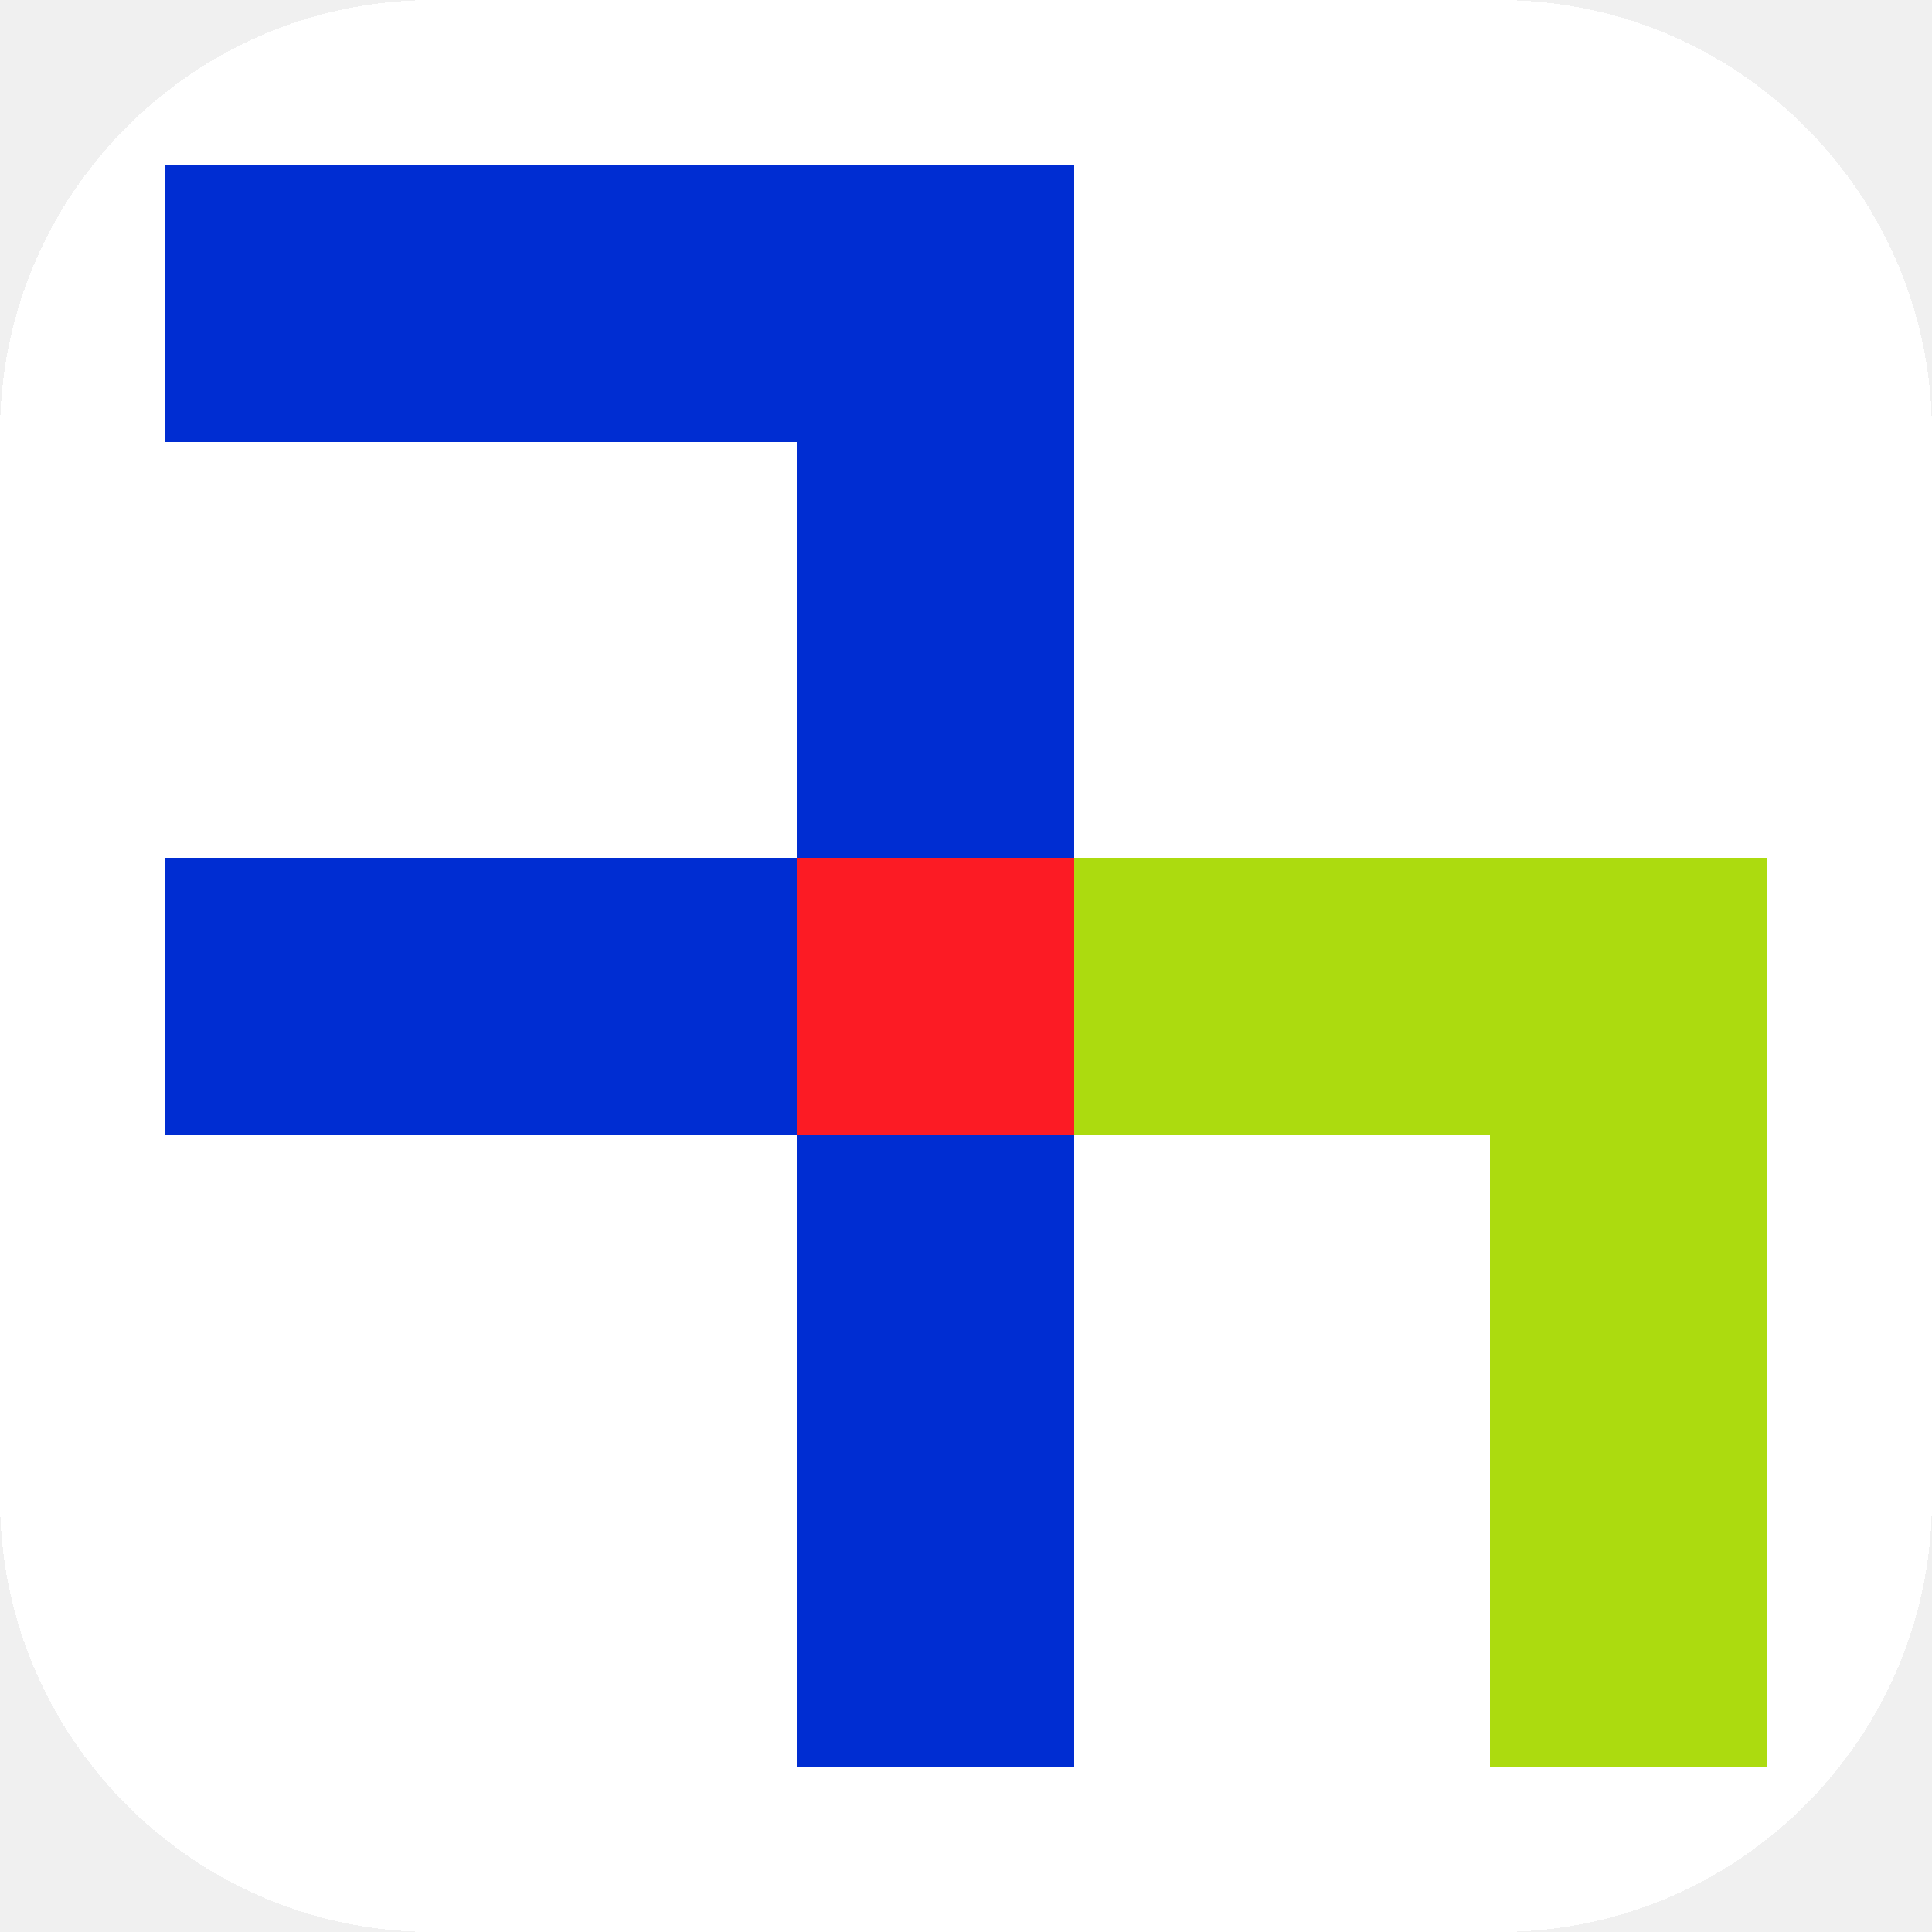
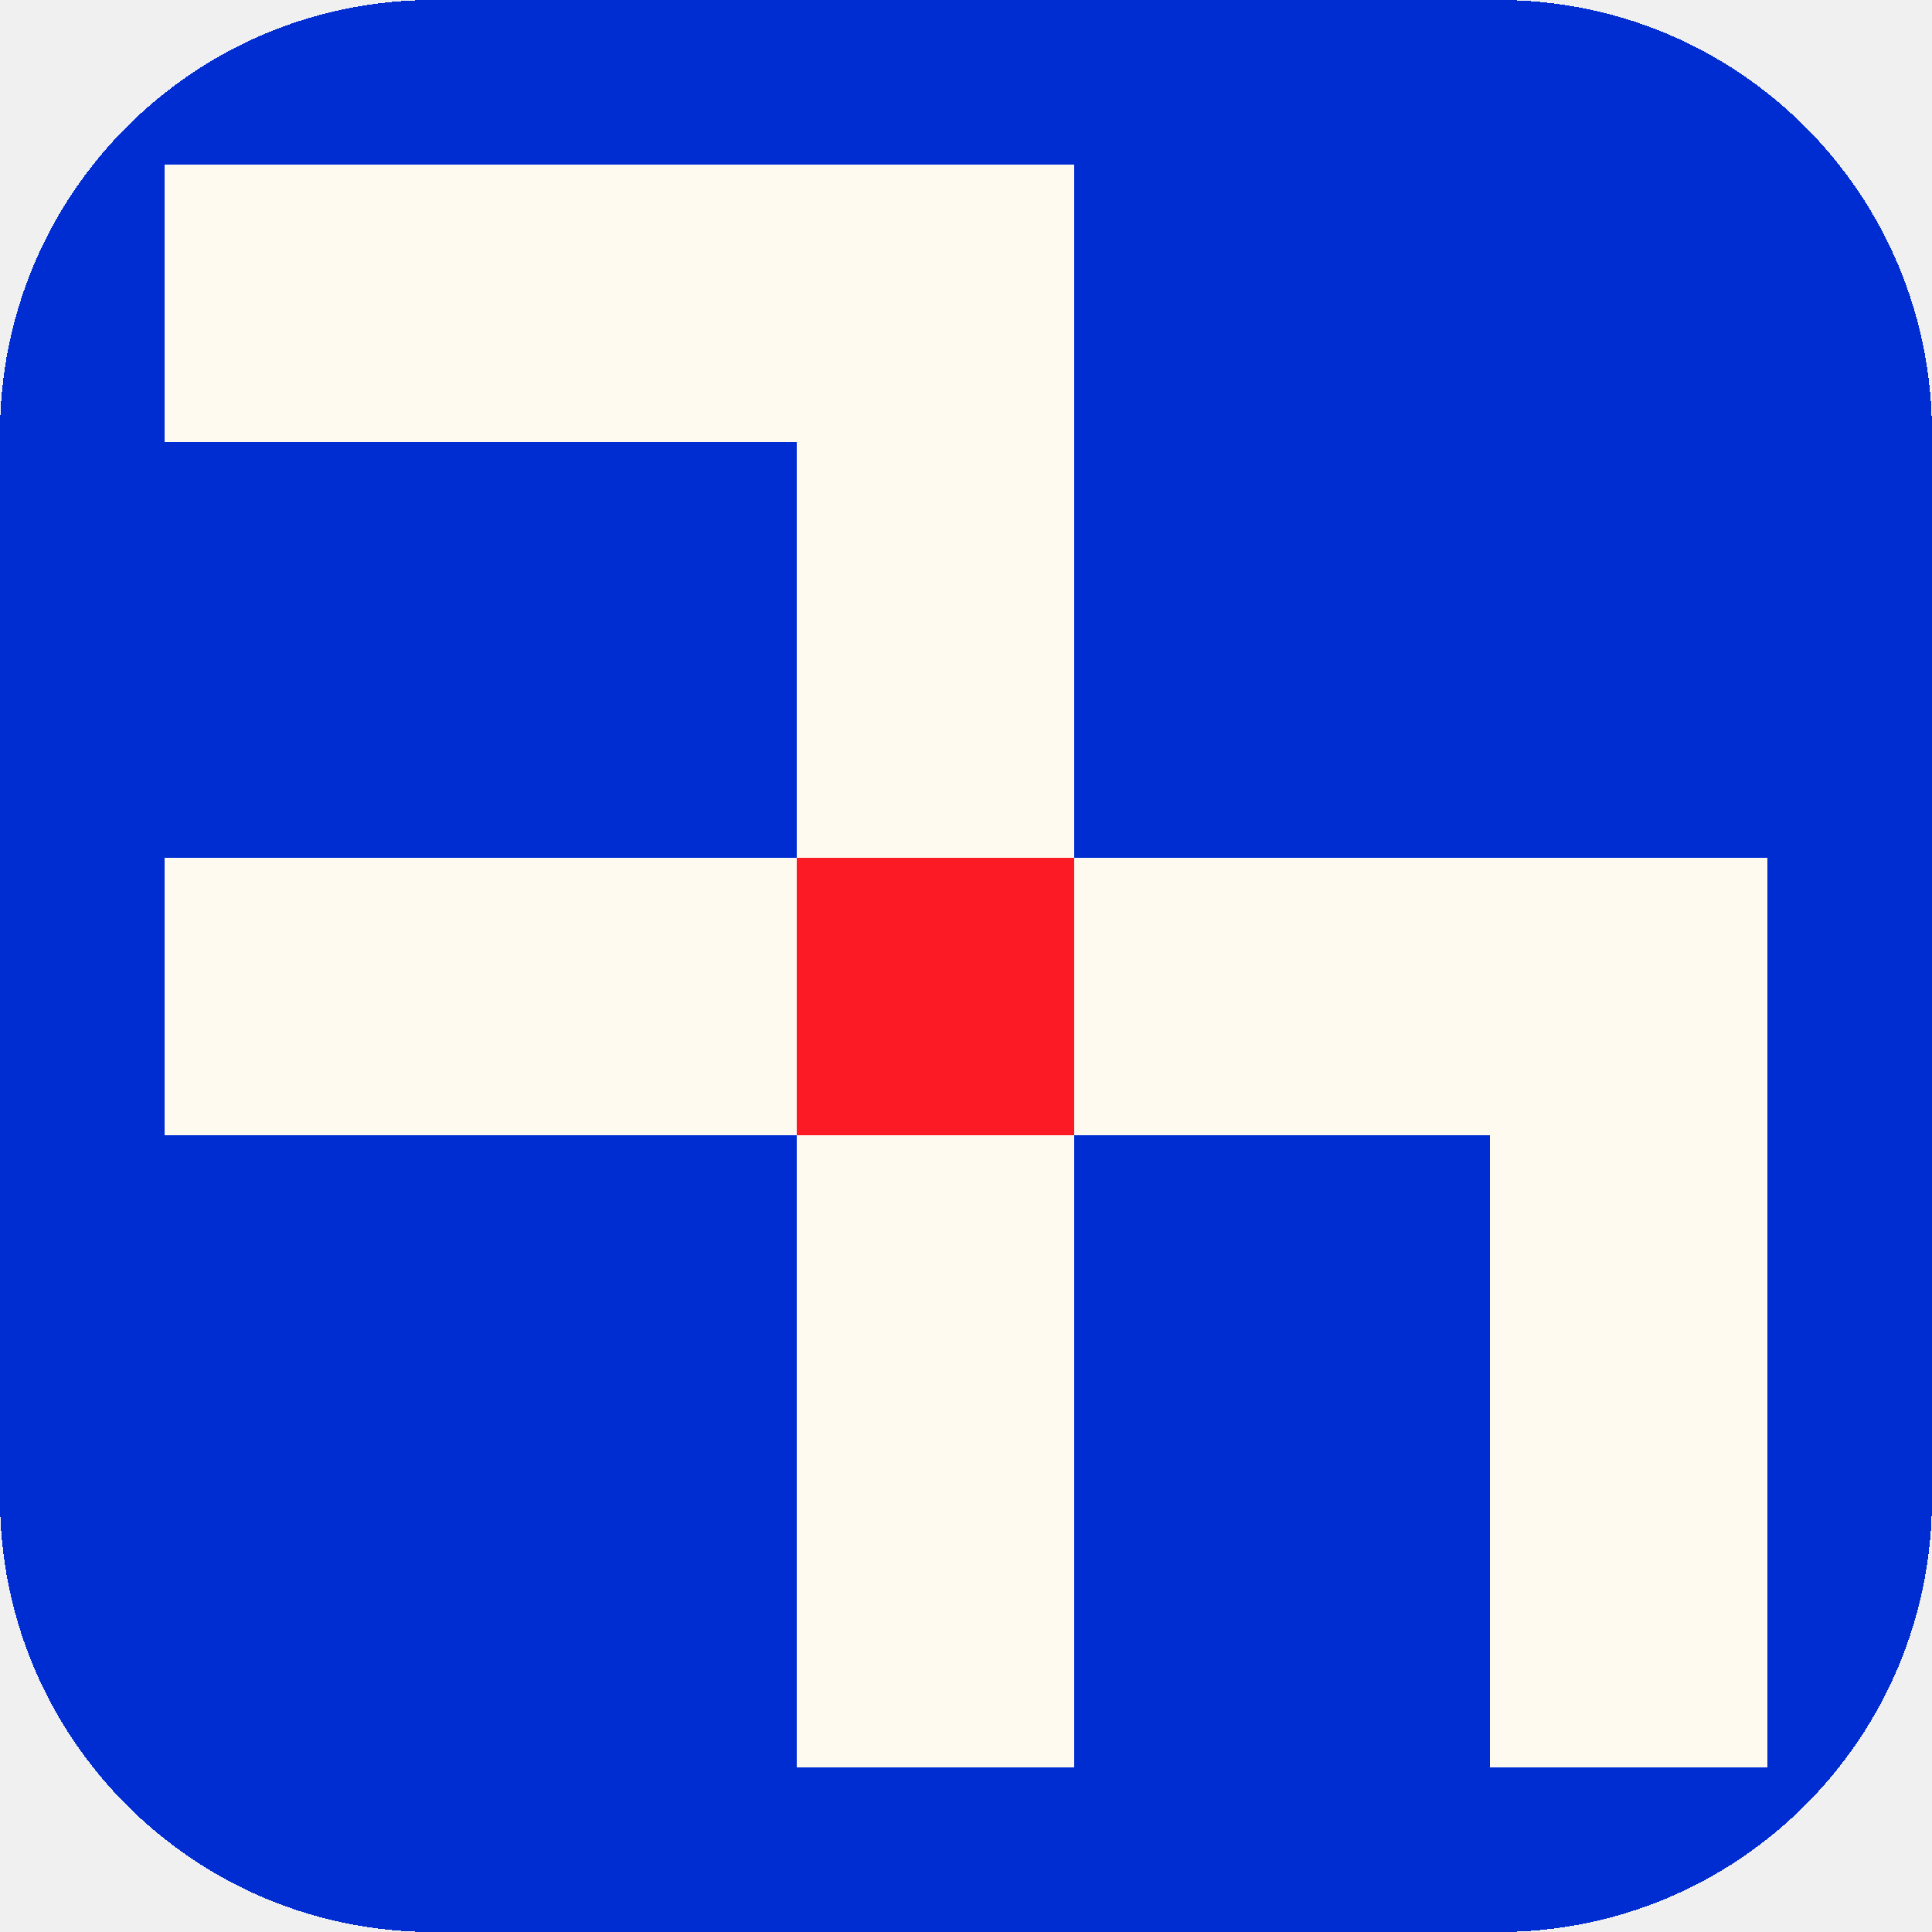
<svg xmlns="http://www.w3.org/2000/svg" viewBox="0 0 1254 1254" shape-rendering="crispEdges">
-   <rect width="1254" height="1254" rx="281" fill="#FFFFFF" />
-   <rect x="107" y="107" width="590" height="180" fill="#002DD2" />
-   <rect x="517" y="107" width="180" height="1040" fill="#002DD2" />
-   <rect x="107" y="557" width="410" height="180" fill="#002DD2" />
-   <rect x="697" y="557" width="450" height="180" fill="#ACDB0F" />
-   <rect x="967" y="737" width="180" height="410" fill="#ACDB0F" />
+   <rect width="1254" height="1254" rx="281" fill="#002DD2" />
+   <rect x="107" y="107" width="590" height="180" fill="#FEFAF0" />
+   <rect x="517" y="107" width="180" height="1040" fill="#FEFAF0" />
+   <rect x="107" y="557" width="410" height="180" fill="#FEFAF0" />
+   <rect x="697" y="557" width="450" height="180" fill="#FEFAF0" />
+   <rect x="967" y="737" width="180" height="410" fill="#FEFAF0" />
  <rect x="517" y="557" width="180" height="180" fill="#FC1B24" />
</svg>
